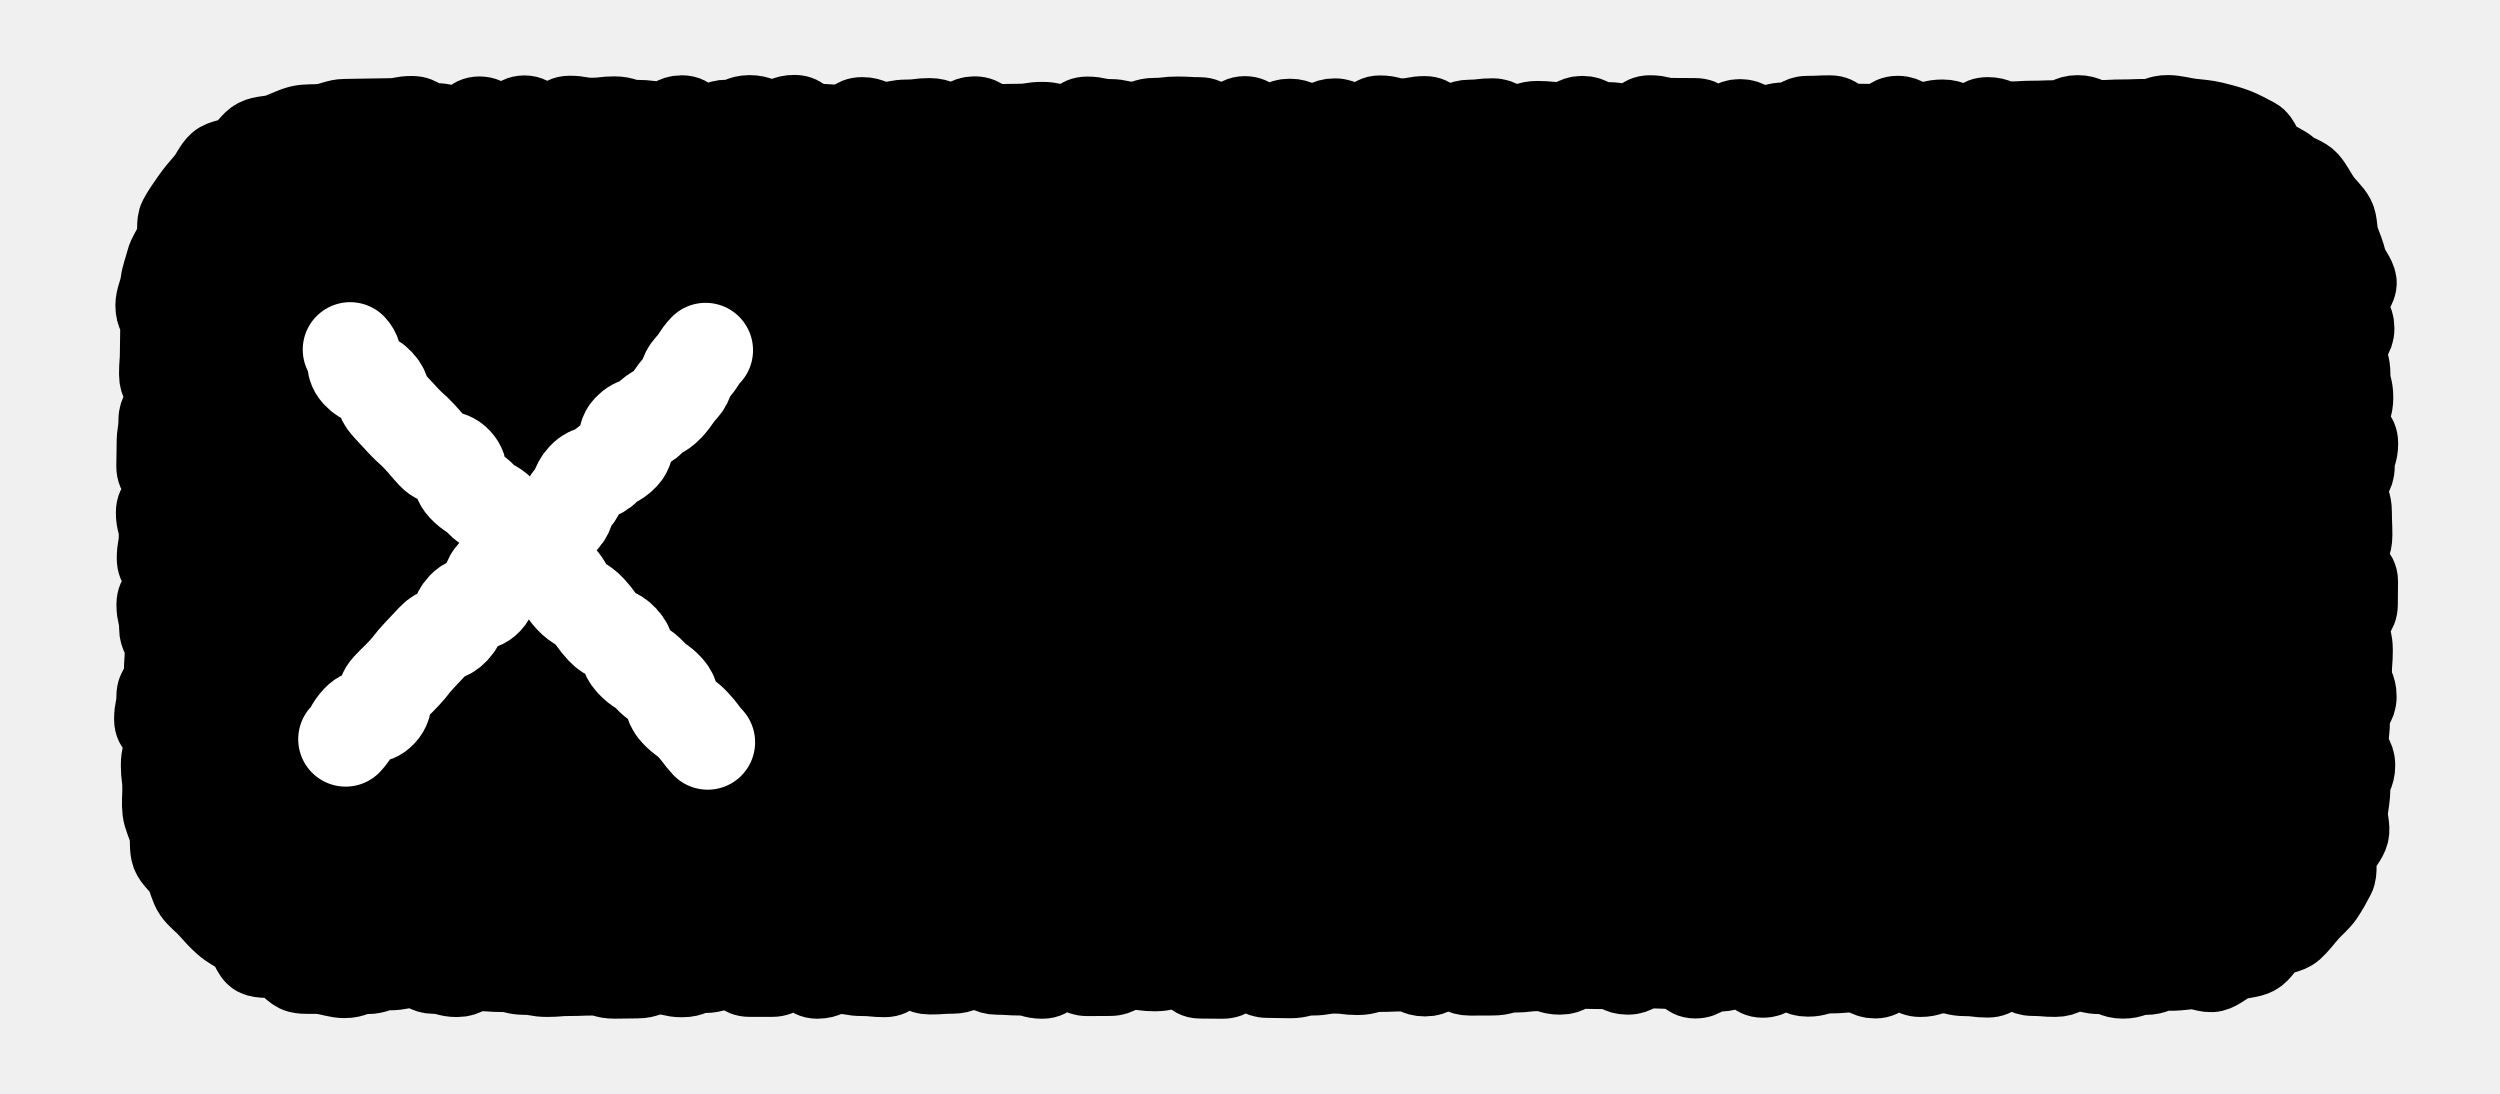
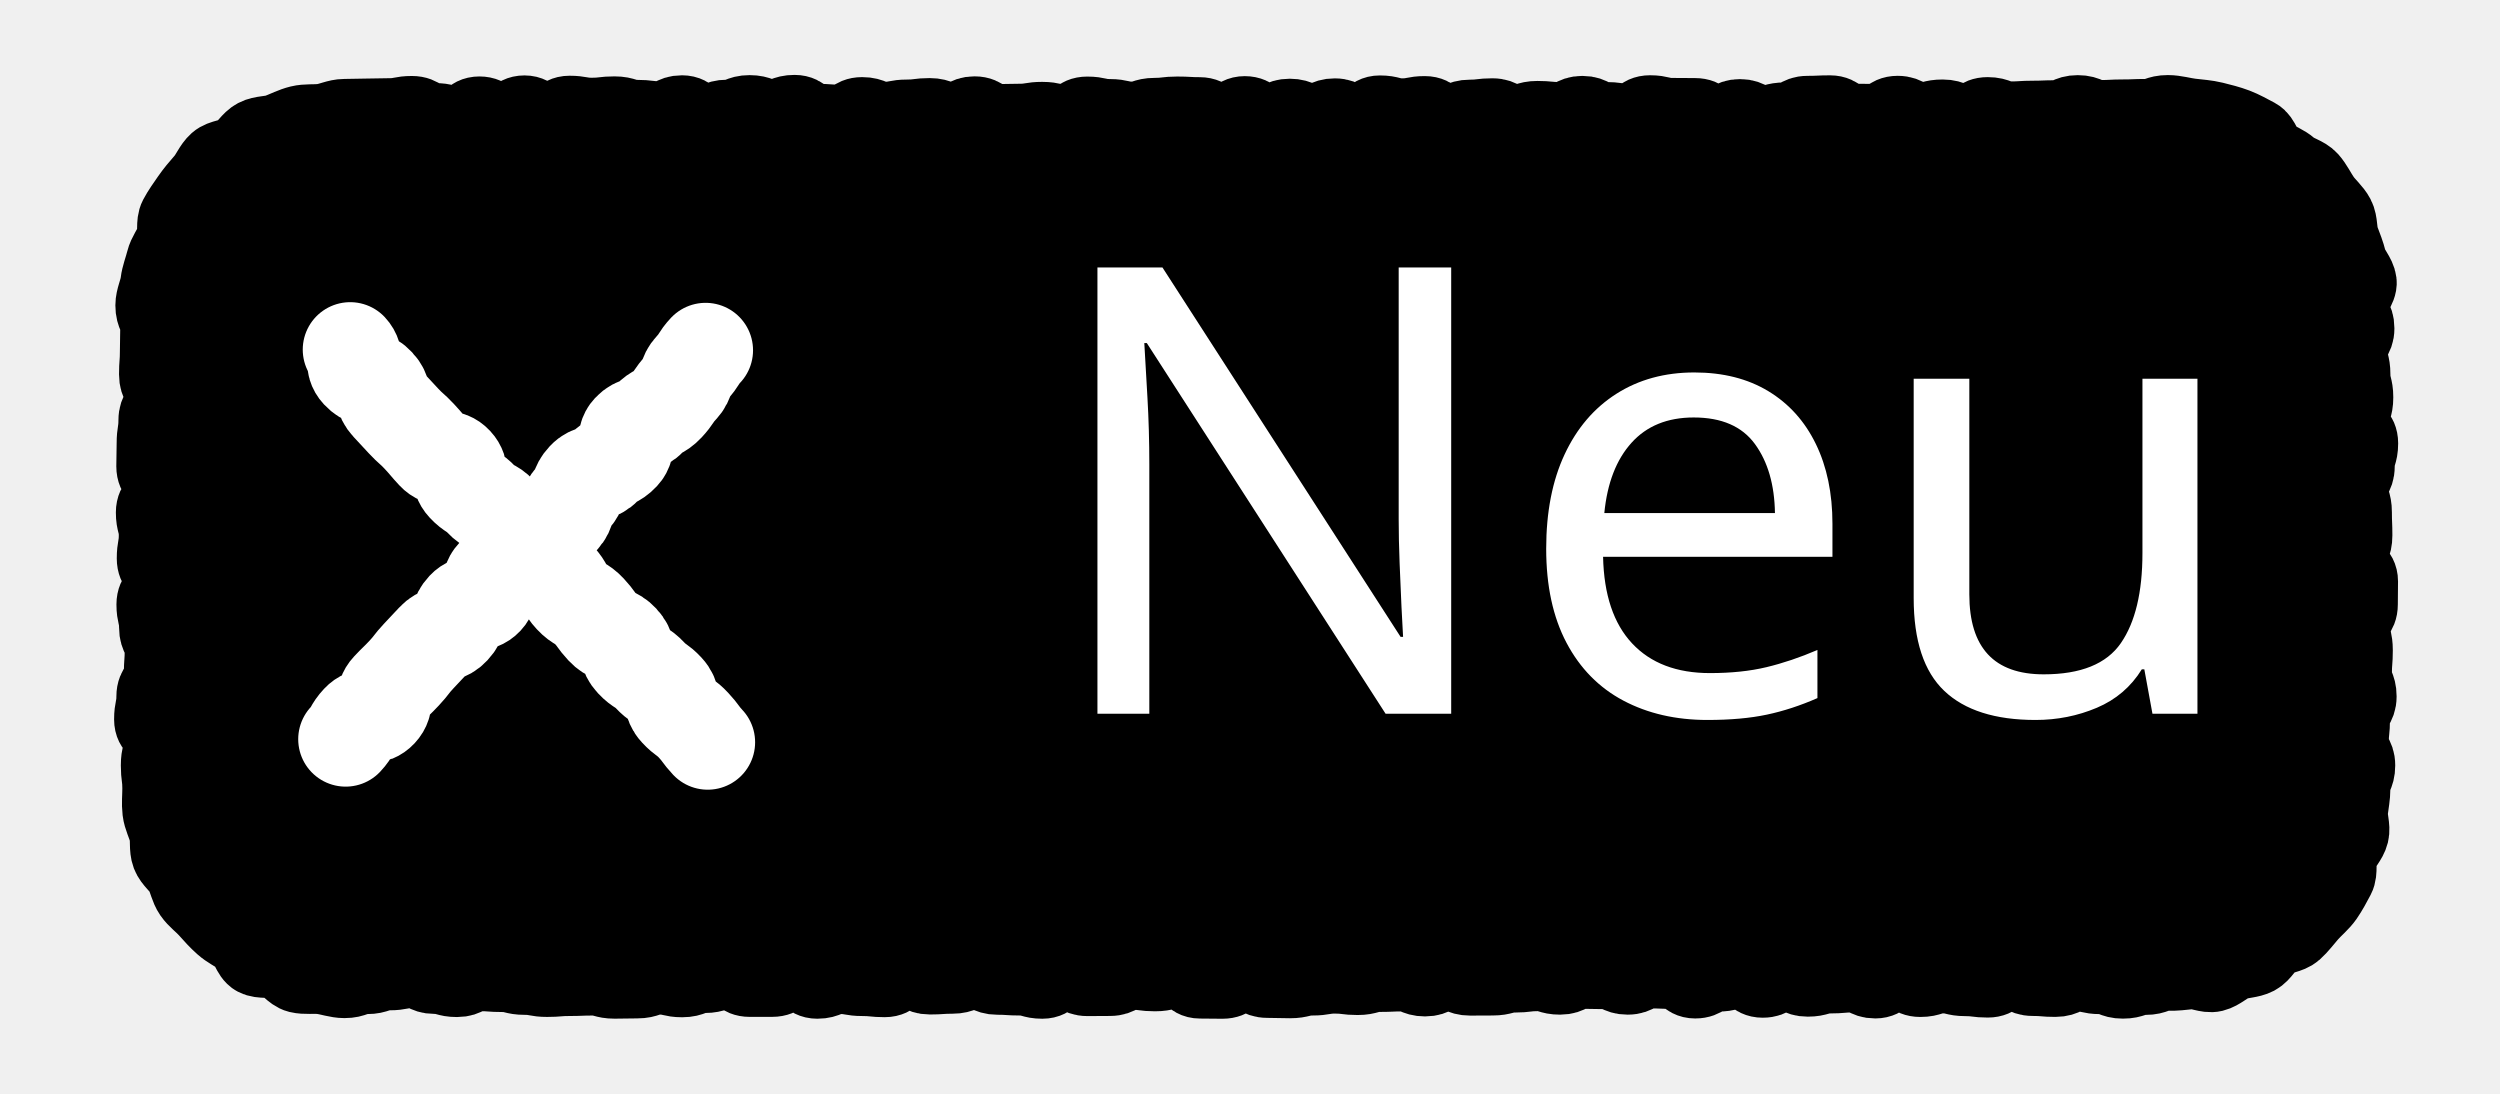
- <svg xmlns="http://www.w3.org/2000/svg" id="Groß" width="1600" height="700" viewBox="0 0 1600 700">
-   <g>
-     <path d="M1387.443,624.168c-7.203,0-7.203,2.596-14.405,2.596s-7.203,2.389-14.406,2.389-7.204-2.883-14.408-2.883-7.203-1.637-14.406-1.637-7.203,3.415-14.405,3.415-7.203-.608-14.406-.608-7.204-3.98-14.407-3.98-7.203,5.01-14.407,5.01-7.203-.916-14.406-.916-7.203-1.766-14.406-1.766-7.204,2.298-14.408,2.298-7.203-4.779-14.407-4.779-7.203,5.727-14.406,5.727-7.203-3.829-14.406-3.829-7.204.626-14.408.626-7.203,2.059-14.406,2.059-7.203-3.515-14.406-3.515-7.204,4.187-14.407,4.187-7.203-5.574-14.407-5.574-7.203,1.653-14.406,1.653-7.204,4.408-14.407,4.408-7.204-6.128-14.407-6.128-7.203-.308-14.406-.308-7.204,3.994-14.408,3.994-7.204-3.523-14.407-3.523-7.203-.22-14.407-.22-7.204,3.744-14.408,3.744-7.201-2.241-14.402-2.241-7.203.889-14.405.889-7.203,1.89-14.407,1.89-7.202.065-14.403.065-7.201-3.188-14.402-3.188-7.202,3.717-14.404,3.717-7.204-3.208-14.408-3.208-7.202.33-14.405.33-7.202,1.983-14.403,1.983-7.202-.914-14.404-.914-7.205,1.223-14.409,1.223-7.203,1.752-14.405,1.752-7.202-.232-14.404-.232-7.203-4.024-14.407-4.024-7.204,4.581-14.407,4.581-7.202-.126-14.405-.126-7.203-6.432-14.407-6.432-7.204,1.789-14.408,1.789-7.203-.956-14.405-.956-7.204,3.937-14.408,3.937-7.203.083-14.407.083-7.203-4.214-14.407-4.214-7.205,5.909-14.409,5.909-7.203-2.065-14.407-2.065-7.205-.489-14.41-.489-7.204-3.446-14.407-3.446-7.205,2.786-14.41,2.786-7.204.496-14.408.496-7.205-3.857-14.409-3.857-7.205,5.577-14.409,5.577-7.204-.731-14.408-.731-7.205-1.292-14.41-1.292-7.206,3.013-14.411,3.013-7.205-5.905-14.41-5.905-7.205,4.712-14.409,4.712-7.205.013-14.41.013-7.205-4.797-14.41-4.797-7.205,2.319-14.41,2.319-7.202,2.72-14.405,2.72-7.204-1.706-14.409-1.706-7.205,2.436-14.411,2.436-7.204.173-14.409.173-7.205-1.998-14.409-1.998-7.205.293-14.411.293-7.207.592-14.413.592-7.205-1.34-14.411-1.34-7.206-1.797-14.412-1.797-7.206-.541-14.412-.541-7.207,3.752-14.414,3.752-7.205-2.013-14.41-2.013-7.208-3.675-14.415-3.675-7.205,1.381-14.411,1.381-7.21,2.414-14.421,2.414-7.21,2.573-14.421,2.573c-4.947,0-9.987-1.923-14.779-2.499-4.897-.588-10.322.352-15.022-.803-4.778-1.174-8.226-6.959-12.762-8.681-4.589-1.741-10.801-.094-15.104-2.357-4.336-2.28-5.349-9.996-9.355-12.766s-8.277-4.753-11.927-7.989-6.743-6.677-9.983-10.332-7.299-6.421-10.081-10.444-3.447-9.037-5.728-13.373c-2.263-4.303-6.964-7.354-8.705-11.943-1.721-4.536-.487-9.871-1.661-14.648-1.155-4.7-3.617-8.988-4.206-13.885-.576-4.792-.028-9.544-.028-14.491,0-7.361-.953-7.361-.953-14.723s1.626-7.361,1.626-14.722-5.941-7.361-5.941-14.722,1.465-7.361,1.465-14.723,4.787-7.362,4.787-14.723.53-7.362.53-14.725-3.607-7.361-3.607-14.721-1.674-7.362-1.674-14.723,5.139-7.361,5.139-14.721-4.93-7.361-4.93-14.721,1.293-7.362,1.293-14.723-1.871-7.363-1.871-14.725,5.462-7.361,5.462-14.723-5.175-7.362-5.175-14.724.214-7.362.214-14.725,1.138-7.363,1.138-14.727,4.041-7.361,4.041-14.723-3.657-7.364-3.657-14.728.553-7.362.553-14.723.212-7.367.212-14.733-3.105-7.367-3.105-14.733c0-4.947,2.627-9.853,3.203-14.644.588-4.897,2.508-9.479,3.662-14.179,1.174-4.778,4.451-8.645,6.173-13.181,1.741-4.589-.122-10.699,2.141-15.002,2.28-4.336,5.243-8.428,8.014-12.434s5.991-7.861,9.227-11.511,5.141-9.021,8.796-12.261,10.215-3.02,14.238-5.802,6.64-8.006,10.975-10.286c4.303-2.263,10.034-1.661,14.623-3.402,4.536-1.721,8.901-4.03,13.678-5.204,4.7-1.155,9.713-.5,14.611-1.089,4.792-.576,9.506-3.109,14.453-3.109,7.203,0,7.203-.249,14.405-.249s7.203-.229,14.406-.229,7.204-1.416,14.408-1.416,7.203,4.544,14.406,4.544,7.203,1.556,14.405,1.556,7.203-5.805,14.406-5.805,7.204,5.197,14.407,5.197,7.203-5.857,14.407-5.857,7.203,6.188,14.406,6.188,7.203-5.981,14.406-5.981,7.204,1.278,14.408,1.278,7.203-.866,14.407-.866,7.203,2.231,14.406,2.231,7.203.871,14.406.871,7.204-3.797,14.408-3.797,7.203,5.957,14.406,5.957,7.203-3.136,14.406-3.136,7.204-2.924,14.407-2.924,7.203,2.576,14.407,2.576,7.203-2.718,14.406-2.718,7.204,5.717,14.407,5.717,7.204.523,14.407.523,7.203-4.83,14.406-4.83,7.204,2.967,14.408,2.967,7.204-1.405,14.407-1.405,7.203-.941,14.407-.941,7.204,2.915,14.408,2.915,7.201-4.024,14.402-4.024,7.203,4.952,14.405,4.952,7.203-.223,14.407-.223,7.202-1.192,14.403-1.192,7.201,1.638,14.402,1.638,7.202-5.032,14.404-5.032,7.204,1.585,14.408,1.585,7.202,1.644,14.405,1.644,7.202-2.392,14.403-2.392,7.202-.863,14.404-.863,7.205.412,14.409.412,7.203,5.412,14.405,5.412,7.202-6.075,14.404-6.075,7.203,5.202,14.407,5.202,7.204-3.553,14.407-3.553,7.202,3.255,14.405,3.255,7.203-3.48,14.407-3.48,7.204,4.349,14.408,4.349,7.203-6.225,14.405-6.225,7.204,1.853,14.408,1.853,7.203-1.43,14.407-1.43,7.203,5.508,14.407,5.508,7.205-3.219,14.409-3.219,7.203-.881,14.407-.881,7.205,4.052,14.41,4.052,7.204-2.351,14.407-2.351,7.205.709,14.41.709,7.204-3.938,14.408-3.938,7.205,3.896,14.409,3.896,7.205.947,14.409.947,7.204-5.26,14.408-5.26,7.205,1.719,14.41,1.719,7.206.087,14.411.087,7.205,4.69,14.41,4.69,7.205-4.028,14.409-4.028,7.205,4.008,14.41,4.008,7.205-1.891,14.41-1.891,7.205-4.206,14.41-4.206,7.202-.332,14.405-.332,7.204,5.386,14.409,5.386,7.205.101,14.411.101,7.204-5.172,14.409-5.172,7.205,4.16,14.409,4.16,7.205-1.81,14.411-1.81,7.207,3.092,14.413,3.092,7.205-4.611,14.411-4.611,7.206,2.768,14.412,2.768,7.206-.469,14.412-.469,7.207-.293,14.414-.293,7.205-3.268,14.41-3.268,7.208,3.126,14.415,3.126,7.205-.382,14.411-.382,7.21-.299,14.421-.299,7.21-2.494,14.421-2.494c4.947,0,10.073,1.587,14.865,2.163,4.897.588,10.101.915,14.8,2.07,4.778,1.174,9.863,2.452,14.399,4.174,4.589,1.741,9.148,4.338,13.451,6.601,4.336,2.28,5.416,9.832,9.421,12.602s8.678,4.274,12.328,7.51,9.541,4.274,12.781,7.929,5.394,8.345,8.176,12.368,6.992,7.373,9.272,11.709c2.263,4.303,1.383,10.168,3.125,14.757,1.721,4.536,3.513,9.017,4.687,13.794,1.155,4.7,5.771,9.005,6.36,13.902.576,4.792-5.247,10.067-5.247,15.014,0,7.361,3.789,7.361,3.789,14.723s-4.374,7.361-4.374,14.722,1.811,7.361,1.811,14.722,1.845,7.361,1.845,14.723-2.106,7.362-2.106,14.723,5.226,7.362,5.226,14.725-2.2,7.361-2.2,14.721-3.996,7.362-3.996,14.723,2.189,7.361,2.189,14.721.307,7.361.307,14.721-2.68,7.362-2.68,14.723,6.29,7.363,6.29,14.725-.122,7.361-.122,14.723-4.791,7.362-4.791,14.724,1.581,7.362,1.581,14.725-.576,7.363-.576,14.727,3.006,7.361,3.006,14.723-4.244,7.364-4.244,14.728-.757,7.362-.757,14.723,4.117,7.367,4.117,14.733-3.103,7.367-3.103,14.733c0,4.947-.961,9.552-1.537,14.344-.588,4.897,1.733,10.207.579,14.907-1.174,4.778-5.344,8.54-7.065,13.076-1.741,4.589.243,10.887-2.02,15.19-2.28,4.336-4.73,8.944-7.5,12.95s-6.929,7.32-10.165,10.97-6.269,7.881-9.924,11.121-9.929,3.25-13.951,6.031-6.349,8.426-10.684,10.706c-4.303,2.263-9.902,2.007-14.491,3.749-4.536,1.721-8.475,5.953-13.252,7.127-4.7,1.155-10.326-2.233-15.223-1.645-4.792.576-9.449,1.036-14.396,1.036Z" />
-     <path d="M1387.443,624.168c-7.203,0-7.203,2.596-14.405,2.596s-7.203,2.389-14.406,2.389-7.204-2.883-14.408-2.883-7.203-1.637-14.406-1.637-7.203,3.415-14.405,3.415-7.203-.608-14.406-.608-7.204-3.98-14.407-3.98-7.203,5.01-14.407,5.01-7.203-.916-14.406-.916-7.203-1.766-14.406-1.766-7.204,2.298-14.408,2.298-7.203-4.779-14.407-4.779-7.203,5.727-14.406,5.727-7.203-3.829-14.406-3.829-7.204.626-14.408.626-7.203,2.059-14.406,2.059-7.203-3.515-14.406-3.515-7.204,4.187-14.407,4.187-7.203-5.574-14.407-5.574-7.203,1.653-14.406,1.653-7.204,4.408-14.407,4.408-7.204-6.128-14.407-6.128-7.203-.308-14.406-.308-7.204,3.994-14.408,3.994-7.204-3.523-14.407-3.523-7.203-.22-14.407-.22-7.204,3.744-14.408,3.744-7.201-2.241-14.402-2.241-7.203.889-14.405.889-7.203,1.89-14.407,1.89-7.202.065-14.403.065-7.201-3.188-14.402-3.188-7.202,3.717-14.404,3.717-7.204-3.208-14.408-3.208-7.202.33-14.405.33-7.202,1.983-14.403,1.983-7.202-.914-14.404-.914-7.205,1.223-14.409,1.223-7.203,1.752-14.405,1.752-7.202-.232-14.404-.232-7.203-4.024-14.407-4.024-7.204,4.581-14.407,4.581-7.202-.126-14.405-.126-7.203-6.432-14.407-6.432-7.204,1.789-14.408,1.789-7.203-.956-14.405-.956-7.204,3.937-14.408,3.937-7.203.083-14.407.083-7.203-4.214-14.407-4.214-7.205,5.909-14.409,5.909-7.203-2.065-14.407-2.065-7.205-.489-14.41-.489-7.204-3.446-14.407-3.446-7.205,2.786-14.41,2.786-7.204.496-14.408.496-7.205-3.857-14.409-3.857-7.205,5.577-14.409,5.577-7.204-.731-14.408-.731-7.205-1.292-14.41-1.292-7.206,3.013-14.411,3.013-7.205-5.905-14.41-5.905-7.205,4.712-14.409,4.712-7.205.013-14.41.013-7.205-4.797-14.41-4.797-7.205,2.319-14.41,2.319-7.202,2.72-14.405,2.72-7.204-1.706-14.409-1.706-7.205,2.436-14.411,2.436-7.204.173-14.409.173-7.205-1.998-14.409-1.998-7.205.293-14.411.293-7.207.592-14.413.592-7.205-1.34-14.411-1.34-7.206-1.797-14.412-1.797-7.206-.541-14.412-.541-7.207,3.752-14.414,3.752-7.205-2.013-14.41-2.013-7.208-3.675-14.415-3.675-7.205,1.381-14.411,1.381-7.21,2.414-14.421,2.414-7.21,2.573-14.421,2.573c-4.947,0-9.987-1.923-14.779-2.499-4.897-.588-10.322.352-15.022-.803-4.778-1.174-8.226-6.959-12.762-8.681-4.589-1.741-10.801-.094-15.104-2.357-4.336-2.28-5.349-9.996-9.355-12.766s-8.277-4.753-11.927-7.989-6.743-6.677-9.983-10.332-7.299-6.421-10.081-10.444-3.447-9.037-5.728-13.373c-2.263-4.303-6.964-7.354-8.705-11.943-1.721-4.536-.487-9.871-1.661-14.648-1.155-4.7-3.617-8.988-4.206-13.885-.576-4.792-.028-9.544-.028-14.491,0-7.361-.953-7.361-.953-14.723s1.626-7.361,1.626-14.722-5.941-7.361-5.941-14.722,1.465-7.361,1.465-14.723,4.787-7.362,4.787-14.723.53-7.362.53-14.725-3.607-7.361-3.607-14.721-1.674-7.362-1.674-14.723,5.139-7.361,5.139-14.721-4.93-7.361-4.93-14.721,1.293-7.362,1.293-14.723-1.871-7.363-1.871-14.725,5.462-7.361,5.462-14.723-5.175-7.362-5.175-14.724.214-7.362.214-14.725,1.138-7.363,1.138-14.727,4.041-7.361,4.041-14.723-3.657-7.364-3.657-14.728.553-7.362.553-14.723.212-7.367.212-14.733-3.105-7.367-3.105-14.733c0-4.947,2.627-9.853,3.203-14.644.588-4.897,2.508-9.479,3.662-14.179,1.174-4.778,4.451-8.645,6.173-13.181,1.741-4.589-.122-10.699,2.141-15.002,2.28-4.336,5.243-8.428,8.014-12.434s5.991-7.861,9.227-11.511,5.141-9.021,8.796-12.261,10.215-3.02,14.238-5.802,6.64-8.006,10.975-10.286c4.303-2.263,10.034-1.661,14.623-3.402,4.536-1.721,8.901-4.03,13.678-5.204,4.7-1.155,9.713-.5,14.611-1.089,4.792-.576,9.506-3.109,14.453-3.109,7.203,0,7.203-.249,14.405-.249s7.203-.229,14.406-.229,7.204-1.416,14.408-1.416,7.203,4.544,14.406,4.544,7.203,1.556,14.405,1.556,7.203-5.805,14.406-5.805,7.204,5.197,14.407,5.197,7.203-5.857,14.407-5.857,7.203,6.188,14.406,6.188,7.203-5.981,14.406-5.981,7.204,1.278,14.408,1.278,7.203-.866,14.407-.866,7.203,2.231,14.406,2.231,7.203.871,14.406.871,7.204-3.797,14.408-3.797,7.203,5.957,14.406,5.957,7.203-3.136,14.406-3.136,7.204-2.924,14.407-2.924,7.203,2.576,14.407,2.576,7.203-2.718,14.406-2.718,7.204,5.717,14.407,5.717,7.204.523,14.407.523,7.203-4.83,14.406-4.83,7.204,2.967,14.408,2.967,7.204-1.405,14.407-1.405,7.203-.941,14.407-.941,7.204,2.915,14.408,2.915,7.201-4.024,14.402-4.024,7.203,4.952,14.405,4.952,7.203-.223,14.407-.223,7.202-1.192,14.403-1.192,7.201,1.638,14.402,1.638,7.202-5.032,14.404-5.032,7.204,1.585,14.408,1.585,7.202,1.644,14.405,1.644,7.202-2.392,14.403-2.392,7.202-.863,14.404-.863,7.205.412,14.409.412,7.203,5.412,14.405,5.412,7.202-6.075,14.404-6.075,7.203,5.202,14.407,5.202,7.204-3.553,14.407-3.553,7.202,3.255,14.405,3.255,7.203-3.48,14.407-3.48,7.204,4.349,14.408,4.349,7.203-6.225,14.405-6.225,7.204,1.853,14.408,1.853,7.203-1.43,14.407-1.43,7.203,5.508,14.407,5.508,7.205-3.219,14.409-3.219,7.203-.881,14.407-.881,7.205,4.052,14.41,4.052,7.204-2.351,14.407-2.351,7.205.709,14.41.709,7.204-3.938,14.408-3.938,7.205,3.896,14.409,3.896,7.205.947,14.409.947,7.204-5.26,14.408-5.26,7.205,1.719,14.41,1.719,7.206.087,14.411.087,7.205,4.69,14.41,4.69,7.205-4.028,14.409-4.028,7.205,4.008,14.41,4.008,7.205-1.891,14.41-1.891,7.205-4.206,14.41-4.206,7.202-.332,14.405-.332,7.204,5.386,14.409,5.386,7.205.101,14.411.101,7.204-5.172,14.409-5.172,7.205,4.16,14.409,4.16,7.205-1.81,14.411-1.81,7.207,3.092,14.413,3.092,7.205-4.611,14.411-4.611,7.206,2.768,14.412,2.768,7.206-.469,14.412-.469,7.207-.293,14.414-.293,7.205-3.268,14.41-3.268,7.208,3.126,14.415,3.126,7.205-.382,14.411-.382,7.21-.299,14.421-.299,7.21-2.494,14.421-2.494c4.947,0,10.073,1.587,14.865,2.163,4.897.588,10.101.915,14.8,2.07,4.778,1.174,9.863,2.452,14.399,4.174,4.589,1.741,9.148,4.338,13.451,6.601,4.336,2.28,5.416,9.832,9.421,12.602s8.678,4.274,12.328,7.51,9.541,4.274,12.781,7.929,5.394,8.345,8.176,12.368,6.992,7.373,9.272,11.709c2.263,4.303,1.383,10.168,3.125,14.757,1.721,4.536,3.513,9.017,4.687,13.794,1.155,4.7,5.771,9.005,6.36,13.902.576,4.792-5.247,10.067-5.247,15.014,0,7.361,3.789,7.361,3.789,14.723s-4.374,7.361-4.374,14.722,1.811,7.361,1.811,14.722,1.845,7.361,1.845,14.723-2.106,7.362-2.106,14.723,5.226,7.362,5.226,14.725-2.2,7.361-2.2,14.721-3.996,7.362-3.996,14.723,2.189,7.361,2.189,14.721.307,7.361.307,14.721-2.68,7.362-2.68,14.723,6.29,7.363,6.29,14.725-.122,7.361-.122,14.723-4.791,7.362-4.791,14.724,1.581,7.362,1.581,14.725-.576,7.363-.576,14.727,3.006,7.361,3.006,14.723-4.244,7.364-4.244,14.728-.757,7.362-.757,14.723,4.117,7.367,4.117,14.733-3.103,7.367-3.103,14.733c0,4.947-.961,9.552-1.537,14.344-.588,4.897,1.733,10.207.579,14.907-1.174,4.778-5.344,8.54-7.065,13.076-1.741,4.589.243,10.887-2.02,15.19-2.28,4.336-4.73,8.944-7.5,12.95s-6.929,7.32-10.165,10.97-6.269,7.881-9.924,11.121-9.929,3.25-13.951,6.031-6.349,8.426-10.684,10.706c-4.303,2.263-9.902,2.007-14.491,3.749-4.536,1.721-8.475,5.953-13.252,7.127-4.7,1.155-10.326-2.233-15.223-1.645-4.792.576-9.449,1.036-14.396,1.036Z" style="fill: none; stroke: #000; stroke-miterlimit: 10; stroke-width: 45.539px;" />
+ <svg xmlns="http://www.w3.org/2000/svg" width="1600" height="700" viewBox="0 0 1600 700">
+   <g id="Groß">
+     <g>
+       <g>
+         <path d="M1387.443,624.168c-7.203,0-7.203,2.596-14.405,2.596s-7.203,2.389-14.406,2.389-7.204-2.883-14.408-2.883-7.203-1.637-14.406-1.637-7.203,3.415-14.405,3.415-7.203-.608-14.406-.608-7.204-3.98-14.407-3.98-7.203,5.01-14.407,5.01-7.203-.916-14.406-.916-7.203-1.766-14.406-1.766-7.204,2.298-14.408,2.298-7.203-4.779-14.407-4.779-7.203,5.727-14.406,5.727-7.203-3.829-14.406-3.829-7.204.626-14.408.626-7.203,2.059-14.406,2.059-7.203-3.515-14.406-3.515-7.204,4.187-14.407,4.187-7.203-5.574-14.407-5.574-7.203,1.653-14.406,1.653-7.204,4.408-14.407,4.408-7.204-6.128-14.407-6.128-7.203-.308-14.406-.308-7.204,3.994-14.408,3.994-7.204-3.523-14.407-3.523-7.203-.22-14.407-.22-7.204,3.744-14.408,3.744-7.201-2.241-14.402-2.241-7.203.889-14.405.889-7.203,1.89-14.407,1.89-7.202.065-14.403.065-7.201-3.188-14.402-3.188-7.202,3.717-14.404,3.717-7.204-3.208-14.408-3.208-7.202.33-14.405.33-7.202,1.983-14.403,1.983-7.202-.914-14.404-.914-7.205,1.223-14.409,1.223-7.203,1.752-14.405,1.752-7.202-.232-14.404-.232-7.203-4.024-14.407-4.024-7.204,4.581-14.407,4.581-7.202-.126-14.405-.126-7.203-6.432-14.407-6.432-7.204,1.789-14.408,1.789-7.203-.956-14.405-.956-7.204,3.937-14.408,3.937-7.203.083-14.407.083-7.203-4.214-14.407-4.214-7.205,5.909-14.409,5.909-7.203-2.065-14.407-2.065-7.205-.489-14.41-.489-7.204-3.446-14.407-3.446-7.205,2.786-14.41,2.786-7.204.496-14.408.496-7.205-3.857-14.409-3.857-7.205,5.577-14.409,5.577-7.204-.731-14.408-.731-7.205-1.292-14.41-1.292-7.206,3.013-14.411,3.013-7.205-5.905-14.41-5.905-7.205,4.712-14.409,4.712-7.205.013-14.41.013-7.205-4.797-14.41-4.797-7.205,2.319-14.41,2.319-7.202,2.72-14.405,2.72-7.204-1.706-14.409-1.706-7.205,2.436-14.411,2.436-7.204.173-14.409.173-7.205-1.998-14.409-1.998-7.205.293-14.411.293-7.207.592-14.413.592-7.205-1.34-14.411-1.34-7.206-1.797-14.412-1.797-7.206-.541-14.412-.541-7.207,3.752-14.414,3.752-7.205-2.013-14.41-2.013-7.208-3.675-14.415-3.675-7.205,1.381-14.411,1.381-7.21,2.414-14.421,2.414-7.21,2.573-14.421,2.573c-4.947,0-9.987-1.923-14.779-2.499-4.897-.588-10.322.352-15.022-.803-4.778-1.174-8.226-6.959-12.762-8.681-4.589-1.741-10.801-.094-15.104-2.357-4.336-2.28-5.349-9.996-9.355-12.766s-8.277-4.753-11.927-7.989-6.743-6.677-9.983-10.332-7.299-6.421-10.081-10.444-3.447-9.037-5.728-13.373c-2.263-4.303-6.964-7.354-8.705-11.943-1.721-4.536-.487-9.871-1.661-14.648-1.155-4.7-3.617-8.988-4.206-13.885-.576-4.792-.028-9.544-.028-14.491,0-7.361-.953-7.361-.953-14.723s1.626-7.361,1.626-14.722-5.941-7.361-5.941-14.722,1.465-7.361,1.465-14.723,4.787-7.362,4.787-14.723.53-7.362.53-14.725-3.607-7.361-3.607-14.721-1.674-7.362-1.674-14.723,5.139-7.361,5.139-14.721-4.93-7.361-4.93-14.721,1.293-7.362,1.293-14.723-1.871-7.363-1.871-14.725,5.462-7.361,5.462-14.723-5.175-7.362-5.175-14.724.214-7.362.214-14.725,1.138-7.363,1.138-14.727,4.041-7.361,4.041-14.723-3.657-7.364-3.657-14.728.553-7.362.553-14.723.212-7.367.212-14.733-3.105-7.367-3.105-14.733c0-4.947,2.627-9.853,3.203-14.644.588-4.897,2.508-9.479,3.662-14.179,1.174-4.778,4.451-8.645,6.173-13.181,1.741-4.589-.122-10.699,2.141-15.002,2.28-4.336,5.243-8.428,8.014-12.434s5.991-7.861,9.227-11.511,5.141-9.021,8.796-12.261,10.215-3.02,14.238-5.802,6.64-8.006,10.975-10.286c4.303-2.263,10.034-1.661,14.623-3.402,4.536-1.721,8.901-4.03,13.678-5.204,4.7-1.155,9.713-.5,14.611-1.089,4.792-.576,9.506-3.109,14.453-3.109,7.203,0,7.203-.249,14.405-.249s7.203-.229,14.406-.229,7.204-1.416,14.408-1.416,7.203,4.544,14.406,4.544,7.203,1.556,14.405,1.556,7.203-5.805,14.406-5.805,7.204,5.197,14.407,5.197,7.203-5.857,14.407-5.857,7.203,6.188,14.406,6.188,7.203-5.981,14.406-5.981,7.204,1.278,14.408,1.278,7.203-.866,14.407-.866,7.203,2.231,14.406,2.231,7.203.871,14.406.871,7.204-3.797,14.408-3.797,7.203,5.957,14.406,5.957,7.203-3.136,14.406-3.136,7.204-2.924,14.407-2.924,7.203,2.576,14.407,2.576,7.203-2.718,14.406-2.718,7.204,5.717,14.407,5.717,7.204.523,14.407.523,7.203-4.83,14.406-4.83,7.204,2.967,14.408,2.967,7.204-1.405,14.407-1.405,7.203-.941,14.407-.941,7.204,2.915,14.408,2.915,7.201-4.024,14.402-4.024,7.203,4.952,14.405,4.952,7.203-.223,14.407-.223,7.202-1.192,14.403-1.192,7.201,1.638,14.402,1.638,7.202-5.032,14.404-5.032,7.204,1.585,14.408,1.585,7.202,1.644,14.405,1.644,7.202-2.392,14.403-2.392,7.202-.863,14.404-.863,7.205.412,14.409.412,7.203,5.412,14.405,5.412,7.202-6.075,14.404-6.075,7.203,5.202,14.407,5.202,7.204-3.553,14.407-3.553,7.202,3.255,14.405,3.255,7.203-3.48,14.407-3.48,7.204,4.349,14.408,4.349,7.203-6.225,14.405-6.225,7.204,1.853,14.408,1.853,7.203-1.43,14.407-1.43,7.203,5.508,14.407,5.508,7.205-3.219,14.409-3.219,7.203-.881,14.407-.881,7.205,4.052,14.41,4.052,7.204-2.351,14.407-2.351,7.205.709,14.41.709,7.204-3.938,14.408-3.938,7.205,3.896,14.409,3.896,7.205.947,14.409.947,7.204-5.26,14.408-5.26,7.205,1.719,14.41,1.719,7.206.087,14.411.087,7.205,4.69,14.41,4.69,7.205-4.028,14.409-4.028,7.205,4.008,14.41,4.008,7.205-1.891,14.41-1.891,7.205-4.206,14.41-4.206,7.202-.332,14.405-.332,7.204,5.386,14.409,5.386,7.205.101,14.411.101,7.204-5.172,14.409-5.172,7.205,4.16,14.409,4.16,7.205-1.81,14.411-1.81,7.207,3.092,14.413,3.092,7.205-4.611,14.411-4.611,7.206,2.768,14.412,2.768,7.206-.469,14.412-.469,7.207-.293,14.414-.293,7.205-3.268,14.41-3.268,7.208,3.126,14.415,3.126,7.205-.382,14.411-.382,7.21-.299,14.421-.299,7.21-2.494,14.421-2.494c4.947,0,10.073,1.587,14.865,2.163,4.897.588,10.101.915,14.8,2.07,4.778,1.174,9.863,2.452,14.399,4.174,4.589,1.741,9.148,4.338,13.451,6.601,4.336,2.28,5.416,9.832,9.421,12.602s8.678,4.274,12.328,7.51,9.541,4.274,12.781,7.929,5.394,8.345,8.176,12.368,6.992,7.373,9.272,11.709c2.263,4.303,1.383,10.168,3.125,14.757,1.721,4.536,3.513,9.017,4.687,13.794,1.155,4.7,5.771,9.005,6.36,13.902.576,4.792-5.247,10.067-5.247,15.014,0,7.361,3.789,7.361,3.789,14.723s-4.374,7.361-4.374,14.722,1.811,7.361,1.811,14.722,1.845,7.361,1.845,14.723-2.106,7.362-2.106,14.723,5.226,7.362,5.226,14.725-2.2,7.361-2.2,14.721-3.996,7.362-3.996,14.723,2.189,7.361,2.189,14.721.307,7.361.307,14.721-2.68,7.362-2.68,14.723,6.29,7.363,6.29,14.725-.122,7.361-.122,14.723-4.791,7.362-4.791,14.724,1.581,7.362,1.581,14.725-.576,7.363-.576,14.727,3.006,7.361,3.006,14.723-4.244,7.364-4.244,14.728-.757,7.362-.757,14.723,4.117,7.367,4.117,14.733-3.103,7.367-3.103,14.733c0,4.947-.961,9.552-1.537,14.344-.588,4.897,1.733,10.207.579,14.907-1.174,4.778-5.344,8.54-7.065,13.076-1.741,4.589.243,10.887-2.02,15.19-2.28,4.336-4.73,8.944-7.5,12.95s-6.929,7.32-10.165,10.97-6.269,7.881-9.924,11.121-9.929,3.25-13.951,6.031-6.349,8.426-10.684,10.706c-4.303,2.263-9.902,2.007-14.491,3.749-4.536,1.721-8.475,5.953-13.252,7.127-4.7,1.155-10.326-2.233-15.223-1.645-4.792.576-9.449,1.036-14.396,1.036Z" />
+         <path d="M1387.443,624.168c-7.203,0-7.203,2.596-14.405,2.596s-7.203,2.389-14.406,2.389-7.204-2.883-14.408-2.883-7.203-1.637-14.406-1.637-7.203,3.415-14.405,3.415-7.203-.608-14.406-.608-7.204-3.98-14.407-3.98-7.203,5.01-14.407,5.01-7.203-.916-14.406-.916-7.203-1.766-14.406-1.766-7.204,2.298-14.408,2.298-7.203-4.779-14.407-4.779-7.203,5.727-14.406,5.727-7.203-3.829-14.406-3.829-7.204.626-14.408.626-7.203,2.059-14.406,2.059-7.203-3.515-14.406-3.515-7.204,4.187-14.407,4.187-7.203-5.574-14.407-5.574-7.203,1.653-14.406,1.653-7.204,4.408-14.407,4.408-7.204-6.128-14.407-6.128-7.203-.308-14.406-.308-7.204,3.994-14.408,3.994-7.204-3.523-14.407-3.523-7.203-.22-14.407-.22-7.204,3.744-14.408,3.744-7.201-2.241-14.402-2.241-7.203.889-14.405.889-7.203,1.89-14.407,1.89-7.202.065-14.403.065-7.201-3.188-14.402-3.188-7.202,3.717-14.404,3.717-7.204-3.208-14.408-3.208-7.202.33-14.405.33-7.202,1.983-14.403,1.983-7.202-.914-14.404-.914-7.205,1.223-14.409,1.223-7.203,1.752-14.405,1.752-7.202-.232-14.404-.232-7.203-4.024-14.407-4.024-7.204,4.581-14.407,4.581-7.202-.126-14.405-.126-7.203-6.432-14.407-6.432-7.204,1.789-14.408,1.789-7.203-.956-14.405-.956-7.204,3.937-14.408,3.937-7.203.083-14.407.083-7.203-4.214-14.407-4.214-7.205,5.909-14.409,5.909-7.203-2.065-14.407-2.065-7.205-.489-14.41-.489-7.204-3.446-14.407-3.446-7.205,2.786-14.41,2.786-7.204.496-14.408.496-7.205-3.857-14.409-3.857-7.205,5.577-14.409,5.577-7.204-.731-14.408-.731-7.205-1.292-14.41-1.292-7.206,3.013-14.411,3.013-7.205-5.905-14.41-5.905-7.205,4.712-14.409,4.712-7.205.013-14.41.013-7.205-4.797-14.41-4.797-7.205,2.319-14.41,2.319-7.202,2.72-14.405,2.72-7.204-1.706-14.409-1.706-7.205,2.436-14.411,2.436-7.204.173-14.409.173-7.205-1.998-14.409-1.998-7.205.293-14.411.293-7.207.592-14.413.592-7.205-1.34-14.411-1.34-7.206-1.797-14.412-1.797-7.206-.541-14.412-.541-7.207,3.752-14.414,3.752-7.205-2.013-14.41-2.013-7.208-3.675-14.415-3.675-7.205,1.381-14.411,1.381-7.21,2.414-14.421,2.414-7.21,2.573-14.421,2.573c-4.947,0-9.987-1.923-14.779-2.499-4.897-.588-10.322.352-15.022-.803-4.778-1.174-8.226-6.959-12.762-8.681-4.589-1.741-10.801-.094-15.104-2.357-4.336-2.28-5.349-9.996-9.355-12.766s-8.277-4.753-11.927-7.989-6.743-6.677-9.983-10.332-7.299-6.421-10.081-10.444-3.447-9.037-5.728-13.373c-2.263-4.303-6.964-7.354-8.705-11.943-1.721-4.536-.487-9.871-1.661-14.648-1.155-4.7-3.617-8.988-4.206-13.885-.576-4.792-.028-9.544-.028-14.491,0-7.361-.953-7.361-.953-14.723s1.626-7.361,1.626-14.722-5.941-7.361-5.941-14.722,1.465-7.361,1.465-14.723,4.787-7.362,4.787-14.723.53-7.362.53-14.725-3.607-7.361-3.607-14.721-1.674-7.362-1.674-14.723,5.139-7.361,5.139-14.721-4.93-7.361-4.93-14.721,1.293-7.362,1.293-14.723-1.871-7.363-1.871-14.725,5.462-7.361,5.462-14.723-5.175-7.362-5.175-14.724.214-7.362.214-14.725,1.138-7.363,1.138-14.727,4.041-7.361,4.041-14.723-3.657-7.364-3.657-14.728.553-7.362.553-14.723.212-7.367.212-14.733-3.105-7.367-3.105-14.733c0-4.947,2.627-9.853,3.203-14.644.588-4.897,2.508-9.479,3.662-14.179,1.174-4.778,4.451-8.645,6.173-13.181,1.741-4.589-.122-10.699,2.141-15.002,2.28-4.336,5.243-8.428,8.014-12.434s5.991-7.861,9.227-11.511,5.141-9.021,8.796-12.261,10.215-3.02,14.238-5.802,6.64-8.006,10.975-10.286c4.303-2.263,10.034-1.661,14.623-3.402,4.536-1.721,8.901-4.03,13.678-5.204,4.7-1.155,9.713-.5,14.611-1.089,4.792-.576,9.506-3.109,14.453-3.109,7.203,0,7.203-.249,14.405-.249s7.203-.229,14.406-.229,7.204-1.416,14.408-1.416,7.203,4.544,14.406,4.544,7.203,1.556,14.405,1.556,7.203-5.805,14.406-5.805,7.204,5.197,14.407,5.197,7.203-5.857,14.407-5.857,7.203,6.188,14.406,6.188,7.203-5.981,14.406-5.981,7.204,1.278,14.408,1.278,7.203-.866,14.407-.866,7.203,2.231,14.406,2.231,7.203.871,14.406.871,7.204-3.797,14.408-3.797,7.203,5.957,14.406,5.957,7.203-3.136,14.406-3.136,7.204-2.924,14.407-2.924,7.203,2.576,14.407,2.576,7.203-2.718,14.406-2.718,7.204,5.717,14.407,5.717,7.204.523,14.407.523,7.203-4.83,14.406-4.83,7.204,2.967,14.408,2.967,7.204-1.405,14.407-1.405,7.203-.941,14.407-.941,7.204,2.915,14.408,2.915,7.201-4.024,14.402-4.024,7.203,4.952,14.405,4.952,7.203-.223,14.407-.223,7.202-1.192,14.403-1.192,7.201,1.638,14.402,1.638,7.202-5.032,14.404-5.032,7.204,1.585,14.408,1.585,7.202,1.644,14.405,1.644,7.202-2.392,14.403-2.392,7.202-.863,14.404-.863,7.205.412,14.409.412,7.203,5.412,14.405,5.412,7.202-6.075,14.404-6.075,7.203,5.202,14.407,5.202,7.204-3.553,14.407-3.553,7.202,3.255,14.405,3.255,7.203-3.48,14.407-3.48,7.204,4.349,14.408,4.349,7.203-6.225,14.405-6.225,7.204,1.853,14.408,1.853,7.203-1.43,14.407-1.43,7.203,5.508,14.407,5.508,7.205-3.219,14.409-3.219,7.203-.881,14.407-.881,7.205,4.052,14.41,4.052,7.204-2.351,14.407-2.351,7.205.709,14.41.709,7.204-3.938,14.408-3.938,7.205,3.896,14.409,3.896,7.205.947,14.409.947,7.204-5.26,14.408-5.26,7.205,1.719,14.41,1.719,7.206.087,14.411.087,7.205,4.69,14.41,4.69,7.205-4.028,14.409-4.028,7.205,4.008,14.41,4.008,7.205-1.891,14.41-1.891,7.205-4.206,14.41-4.206,7.202-.332,14.405-.332,7.204,5.386,14.409,5.386,7.205.101,14.411.101,7.204-5.172,14.409-5.172,7.205,4.16,14.409,4.16,7.205-1.81,14.411-1.81,7.207,3.092,14.413,3.092,7.205-4.611,14.411-4.611,7.206,2.768,14.412,2.768,7.206-.469,14.412-.469,7.207-.293,14.414-.293,7.205-3.268,14.41-3.268,7.208,3.126,14.415,3.126,7.205-.382,14.411-.382,7.21-.299,14.421-.299,7.21-2.494,14.421-2.494c4.947,0,10.073,1.587,14.865,2.163,4.897.588,10.101.915,14.8,2.07,4.778,1.174,9.863,2.452,14.399,4.174,4.589,1.741,9.148,4.338,13.451,6.601,4.336,2.28,5.416,9.832,9.421,12.602s8.678,4.274,12.328,7.51,9.541,4.274,12.781,7.929,5.394,8.345,8.176,12.368,6.992,7.373,9.272,11.709c2.263,4.303,1.383,10.168,3.125,14.757,1.721,4.536,3.513,9.017,4.687,13.794,1.155,4.7,5.771,9.005,6.36,13.902.576,4.792-5.247,10.067-5.247,15.014,0,7.361,3.789,7.361,3.789,14.723s-4.374,7.361-4.374,14.722,1.811,7.361,1.811,14.722,1.845,7.361,1.845,14.723-2.106,7.362-2.106,14.723,5.226,7.362,5.226,14.725-2.2,7.361-2.2,14.721-3.996,7.362-3.996,14.723,2.189,7.361,2.189,14.721.307,7.361.307,14.721-2.68,7.362-2.68,14.723,6.29,7.363,6.29,14.725-.122,7.361-.122,14.723-4.791,7.362-4.791,14.724,1.581,7.362,1.581,14.725-.576,7.363-.576,14.727,3.006,7.361,3.006,14.723-4.244,7.364-4.244,14.728-.757,7.362-.757,14.723,4.117,7.367,4.117,14.733-3.103,7.367-3.103,14.733c0,4.947-.961,9.552-1.537,14.344-.588,4.897,1.733,10.207.579,14.907-1.174,4.778-5.344,8.54-7.065,13.076-1.741,4.589.243,10.887-2.02,15.19-2.28,4.336-4.73,8.944-7.5,12.95s-6.929,7.32-10.165,10.97-6.269,7.881-9.924,11.121-9.929,3.25-13.951,6.031-6.349,8.426-10.684,10.706c-4.303,2.263-9.902,2.007-14.491,3.749-4.536,1.721-8.475,5.953-13.252,7.127-4.7,1.155-10.326-2.233-15.223-1.645-4.792.576-9.449,1.036-14.396,1.036Z" style="fill: none; stroke: #000; stroke-miterlimit: 10; stroke-width: 45.539px;" />
+       </g>
+       <g>
+         <path d="M221.214,473.086c4.825-5.16,3.545-6.357,8.37-11.516s8.777-1.465,13.602-6.626.794-8.931,5.62-14.092,5.063-4.936,9.888-10.095,4.345-5.606,9.168-10.764,4.843-5.141,9.668-10.3,7.443-2.709,12.267-7.868,2.436-7.394,7.261-12.555,9.073-1.186,13.897-6.345.243-9.445,5.069-14.606,5.335-4.685,10.162-9.846c4.826-5.16,6.891-3.229,11.717-8.389s3.497-6.403,8.323-11.563,8.494-1.731,13.321-6.892,2.143-7.671,6.97-12.833,2.61-7.233,7.436-12.394,7.982-2.211,12.808-7.373,6.657-3.447,11.483-8.607-.089-9.755,4.737-14.916,7.726-2.45,12.552-7.612,6.548-3.555,11.376-8.719,3.995-5.939,8.822-11.101,2.352-7.482,7.182-12.648,3.84-6.091,8.67-11.257" style="fill: none; stroke: #fff; stroke-linecap: round; stroke-miterlimit: 10; stroke-width: 60.719px;" />
+         <path d="M452.915,475.046c-4.825-5.179-4.23-5.733-9.055-10.912s-5.788-4.283-10.613-9.463-1.771-8.026-6.597-13.206-5.884-4.192-10.709-9.371-6.178-3.916-11.001-9.093-2.256-7.571-7.08-12.75-7.048-3.106-11.872-8.284-4.162-5.797-8.987-10.977-6.352-3.755-11.176-8.933-3.477-6.436-8.303-11.616-4.55-5.438-9.376-10.618-7.17-2.996-11.996-8.175-.683-9.039-5.509-14.219-6.169-3.929-10.996-9.11-6.714-3.423-11.541-8.604-6.108-3.986-10.935-9.166-.869-8.868-5.695-14.049-8.864-1.417-13.69-6.596-4.586-5.402-9.412-10.582c-4.827-5.181-5.306-4.734-10.133-9.915s-4.809-5.201-9.637-10.383-2.203-7.625-7.03-12.806-7.224-2.955-12.054-8.139-.574-9.15-5.404-14.334" style="fill: none; stroke: #fff; stroke-linecap: round; stroke-miterlimit: 10; stroke-width: 60.719px;" />
+       </g>
+     </g>
  </g>
-   <g>
-     <path d="M221.214,473.086c4.825-5.16,3.545-6.357,8.37-11.516s8.777-1.465,13.602-6.626.794-8.931,5.62-14.092,5.063-4.936,9.888-10.095,4.345-5.606,9.168-10.764,4.843-5.141,9.668-10.3,7.443-2.709,12.267-7.868,2.436-7.394,7.261-12.555,9.073-1.186,13.897-6.345.243-9.445,5.069-14.606,5.335-4.685,10.162-9.846c4.826-5.16,6.891-3.229,11.717-8.389s3.497-6.403,8.323-11.563,8.494-1.731,13.321-6.892,2.143-7.671,6.97-12.833,2.61-7.233,7.436-12.394,7.982-2.211,12.808-7.373,6.657-3.447,11.483-8.607-.089-9.755,4.737-14.916,7.726-2.45,12.552-7.612,6.548-3.555,11.376-8.719,3.995-5.939,8.822-11.101,2.352-7.482,7.182-12.648,3.84-6.091,8.67-11.257" style="fill: none; stroke: #fff; stroke-linecap: round; stroke-miterlimit: 10; stroke-width: 60.719px;" />
-     <path d="M452.915,475.046c-4.825-5.179-4.23-5.733-9.055-10.912s-5.788-4.283-10.613-9.463-1.771-8.026-6.597-13.206-5.884-4.192-10.709-9.371-6.178-3.916-11.001-9.093-2.256-7.571-7.08-12.75-7.048-3.106-11.872-8.284-4.162-5.797-8.987-10.977-6.352-3.755-11.176-8.933-3.477-6.436-8.303-11.616-4.55-5.438-9.376-10.618-7.17-2.996-11.996-8.175-.683-9.039-5.509-14.219-6.169-3.929-10.996-9.11-6.714-3.423-11.541-8.604-6.108-3.986-10.935-9.166-.869-8.868-5.695-14.049-8.864-1.417-13.69-6.596-4.586-5.402-9.412-10.582c-4.827-5.181-5.306-4.734-10.133-9.915s-4.809-5.201-9.637-10.383-2.203-7.625-7.03-12.806-7.224-2.955-12.054-8.139-.574-9.15-5.404-14.334" style="fill: none; stroke: #fff; stroke-linecap: round; stroke-miterlimit: 10; stroke-width: 60.719px;" />
+   <g id="Schrift">
+     <text transform="translate(663.563 456.777)" style="fill: #fff; font-family: DarumadropOne, 'Darumadrop One'; font-size: 400px;">
+       <tspan x="0" y="0">Neu</tspan>
+     </text>
  </g>
</svg>
